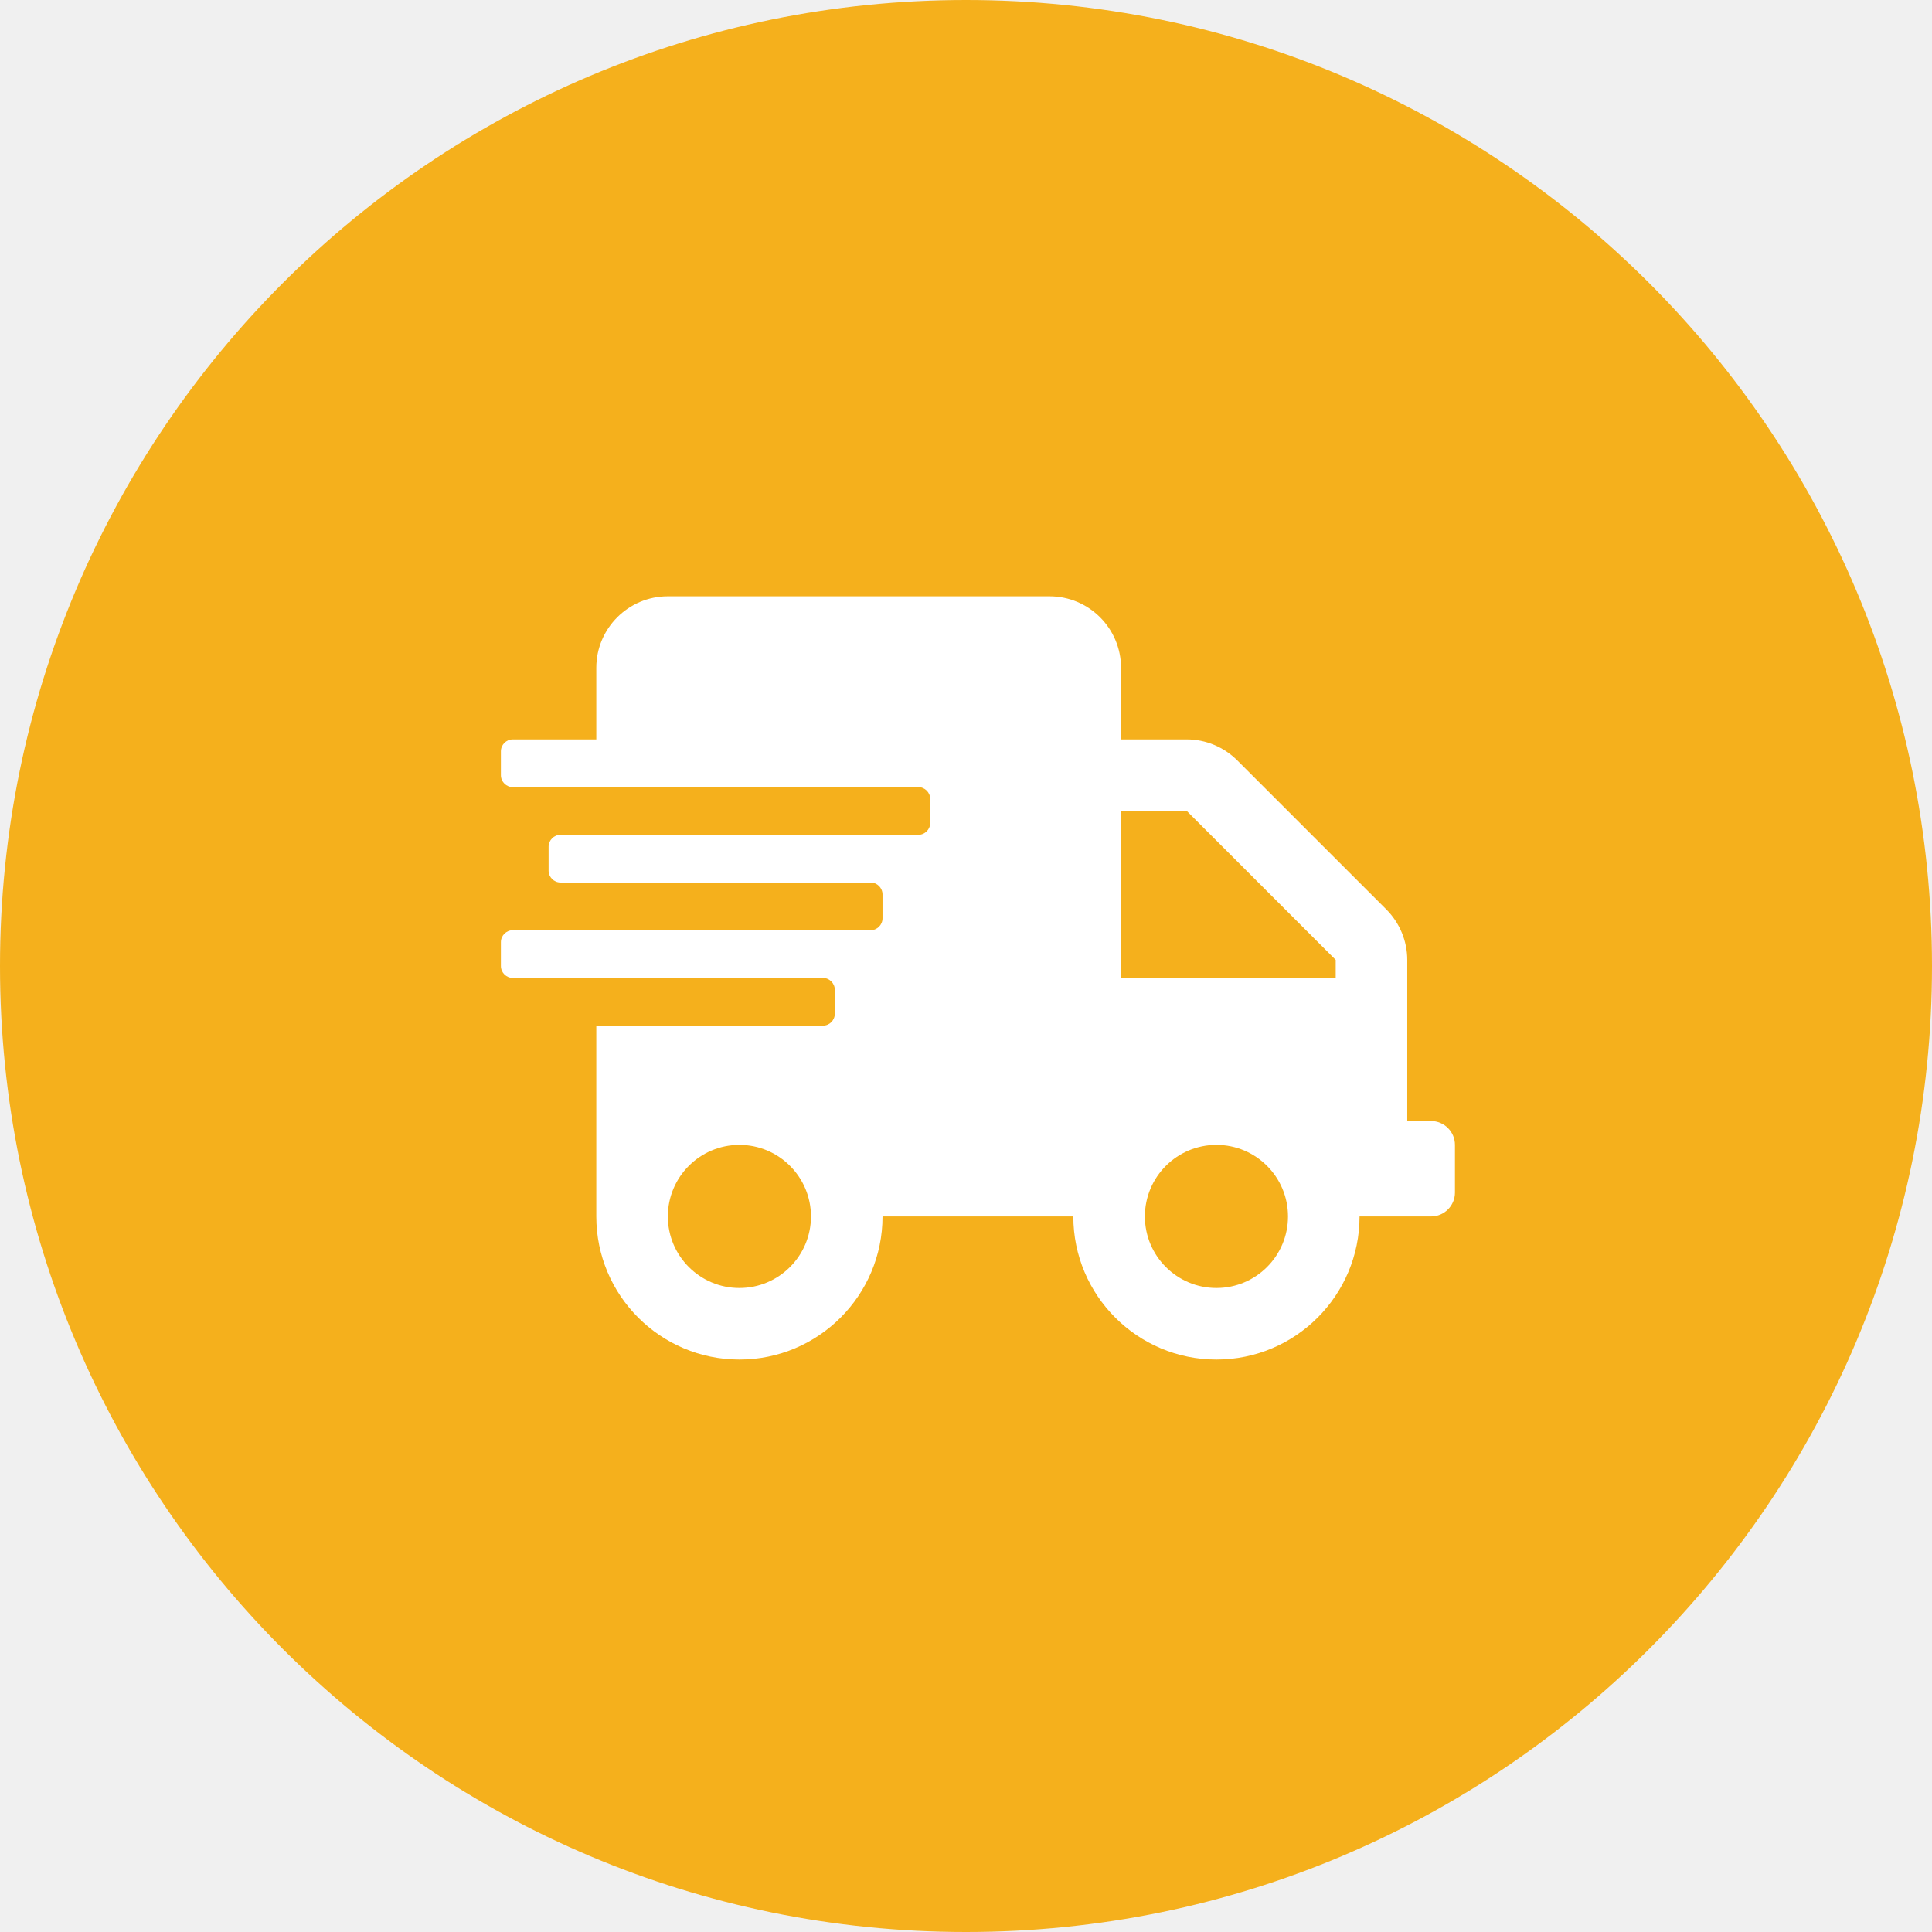
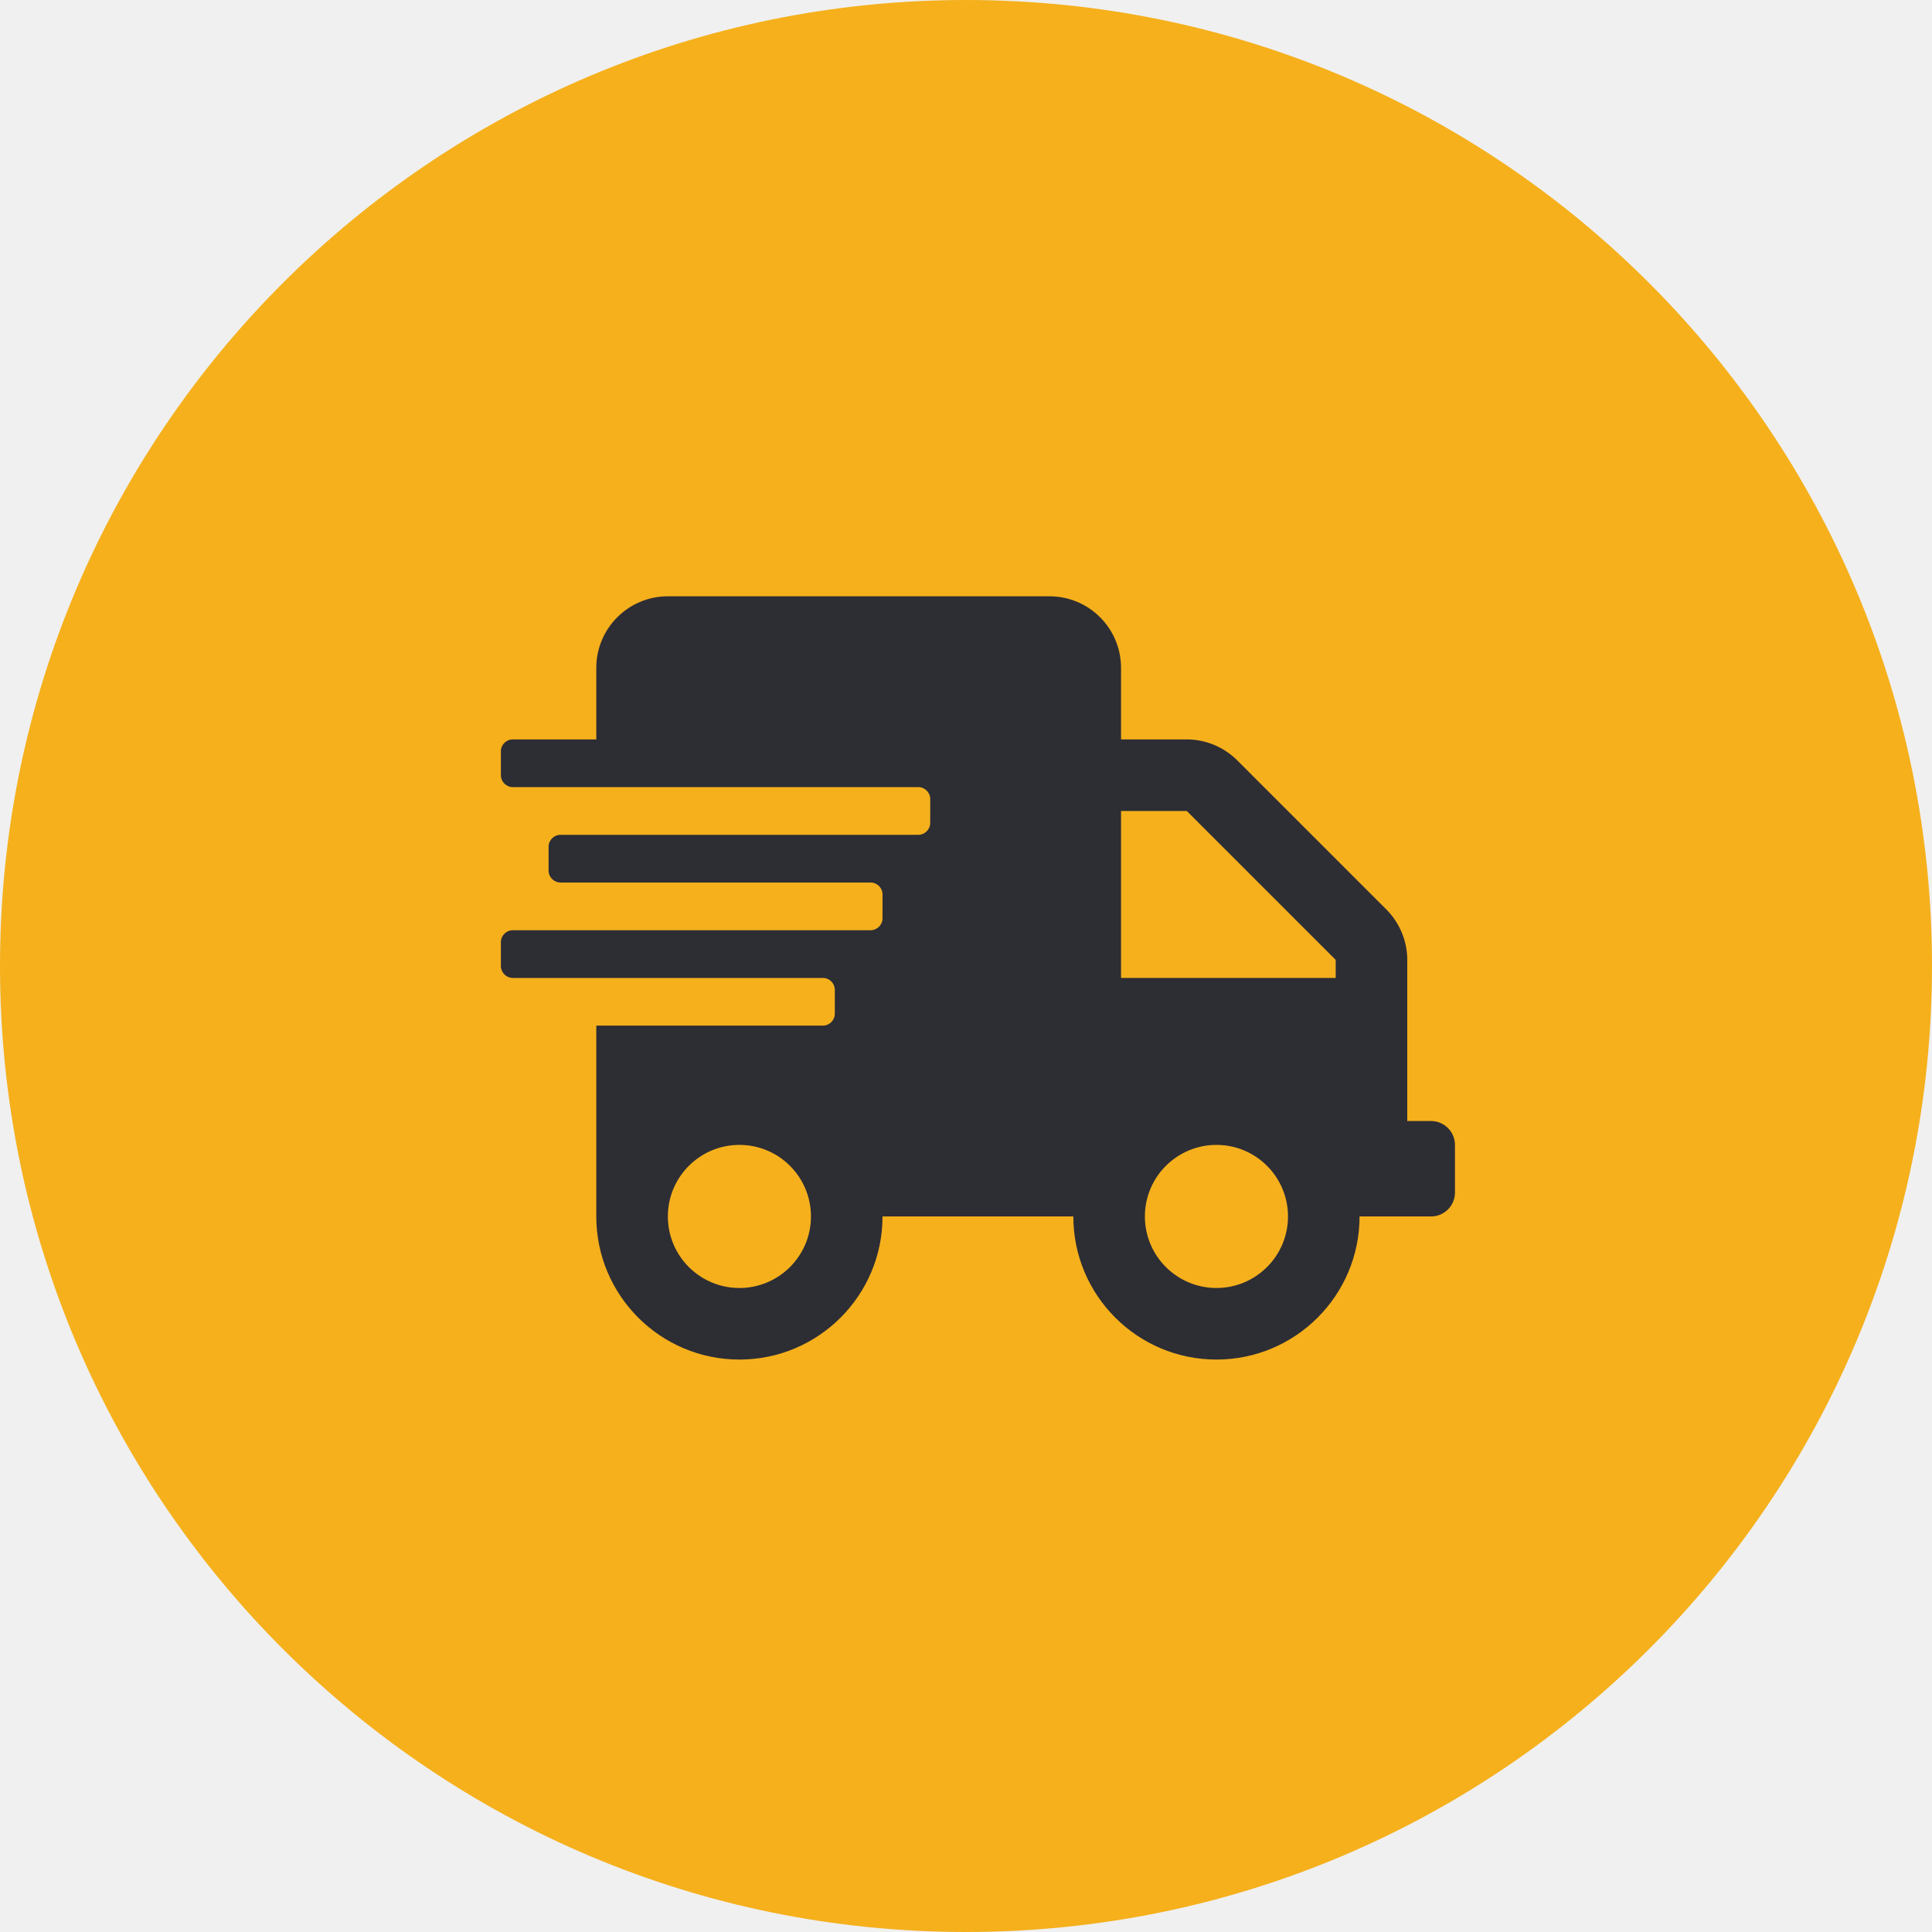
<svg xmlns="http://www.w3.org/2000/svg" width="81" height="81" viewBox="0 0 81 81" fill="none">
  <circle cx="40.5" cy="40.5" r="40.5" fill="#F5B01C" />
-   <path d="M60 47H59V40.244C59 39.45 58.681 38.688 58.119 38.125L51.875 31.881C51.312 31.319 50.55 31 49.756 31H47V28C47 26.344 45.656 25 44 25H28C26.344 25 25 26.344 25 28V31H21.5C21.225 31 21 31.225 21 31.5V32.5C21 32.775 21.225 33 21.5 33H38.5C38.775 33 39 33.225 39 33.5V34.5C39 34.775 38.775 35 38.5 35H23.5C23.225 35 23 35.225 23 35.5V36.5C23 36.775 23.225 37 23.5 37H36.5C36.775 37 37 37.225 37 37.5V38.5C37 38.775 36.775 39 36.5 39H21.5C21.225 39 21 39.225 21 39.5V40.5C21 40.775 21.225 41 21.5 41H34.5C34.775 41 35 41.225 35 41.5V42.5C35 42.775 34.775 43 34.5 43H25V51C25 54.312 27.688 57 31 57C34.312 57 37 54.312 37 51H45C45 54.312 47.688 57 51 57C54.312 57 57 54.312 57 51H60C60.55 51 61 50.55 61 50V48C61 47.45 60.55 47 60 47ZM31 54C29.344 54 28 52.656 28 51C28 49.344 29.344 48 31 48C32.656 48 34 49.344 34 51C34 52.656 32.656 54 31 54ZM51 54C49.344 54 48 52.656 48 51C48 49.344 49.344 48 51 48C52.656 48 54 49.344 54 51C54 52.656 52.656 54 51 54ZM56 41H47V34H49.756L56 40.244V41Z" fill="white" />
+   <path d="M60 47H59V40.244C59 39.45 58.681 38.688 58.119 38.125L51.875 31.881C51.312 31.319 50.55 31 49.756 31H47V28C47 26.344 45.656 25 44 25H28C26.344 25 25 26.344 25 28V31H21.5C21.225 31 21 31.225 21 31.5V32.5C21 32.775 21.225 33 21.5 33H38.5C38.775 33 39 33.225 39 33.5V34.5C39 34.775 38.775 35 38.5 35H23.5C23.225 35 23 35.225 23 35.5V36.5C23 36.775 23.225 37 23.5 37H36.5C36.775 37 37 37.225 37 37.5V38.5C37 38.775 36.775 39 36.5 39H21.5C21.225 39 21 39.225 21 39.5V40.5C21 40.775 21.225 41 21.5 41H34.5C34.775 41 35 41.225 35 41.5V42.5C35 42.775 34.775 43 34.5 43H25V51C25 54.312 27.688 57 31 57C34.312 57 37 54.312 37 51H45C45 54.312 47.688 57 51 57C54.312 57 57 54.312 57 51H60C60.55 51 61 50.55 61 50V48C61 47.45 60.55 47 60 47ZM31 54C29.344 54 28 52.656 28 51C28 49.344 29.344 48 31 48C32.656 48 34 49.344 34 51C34 52.656 32.656 54 31 54ZM51 54C49.344 54 48 52.656 48 51C48 49.344 49.344 48 51 48C52.656 48 54 49.344 54 51C54 52.656 52.656 54 51 54ZM56 41H47V34H49.756L56 40.244V41Z" fill="#2D2D34" />
</svg>
